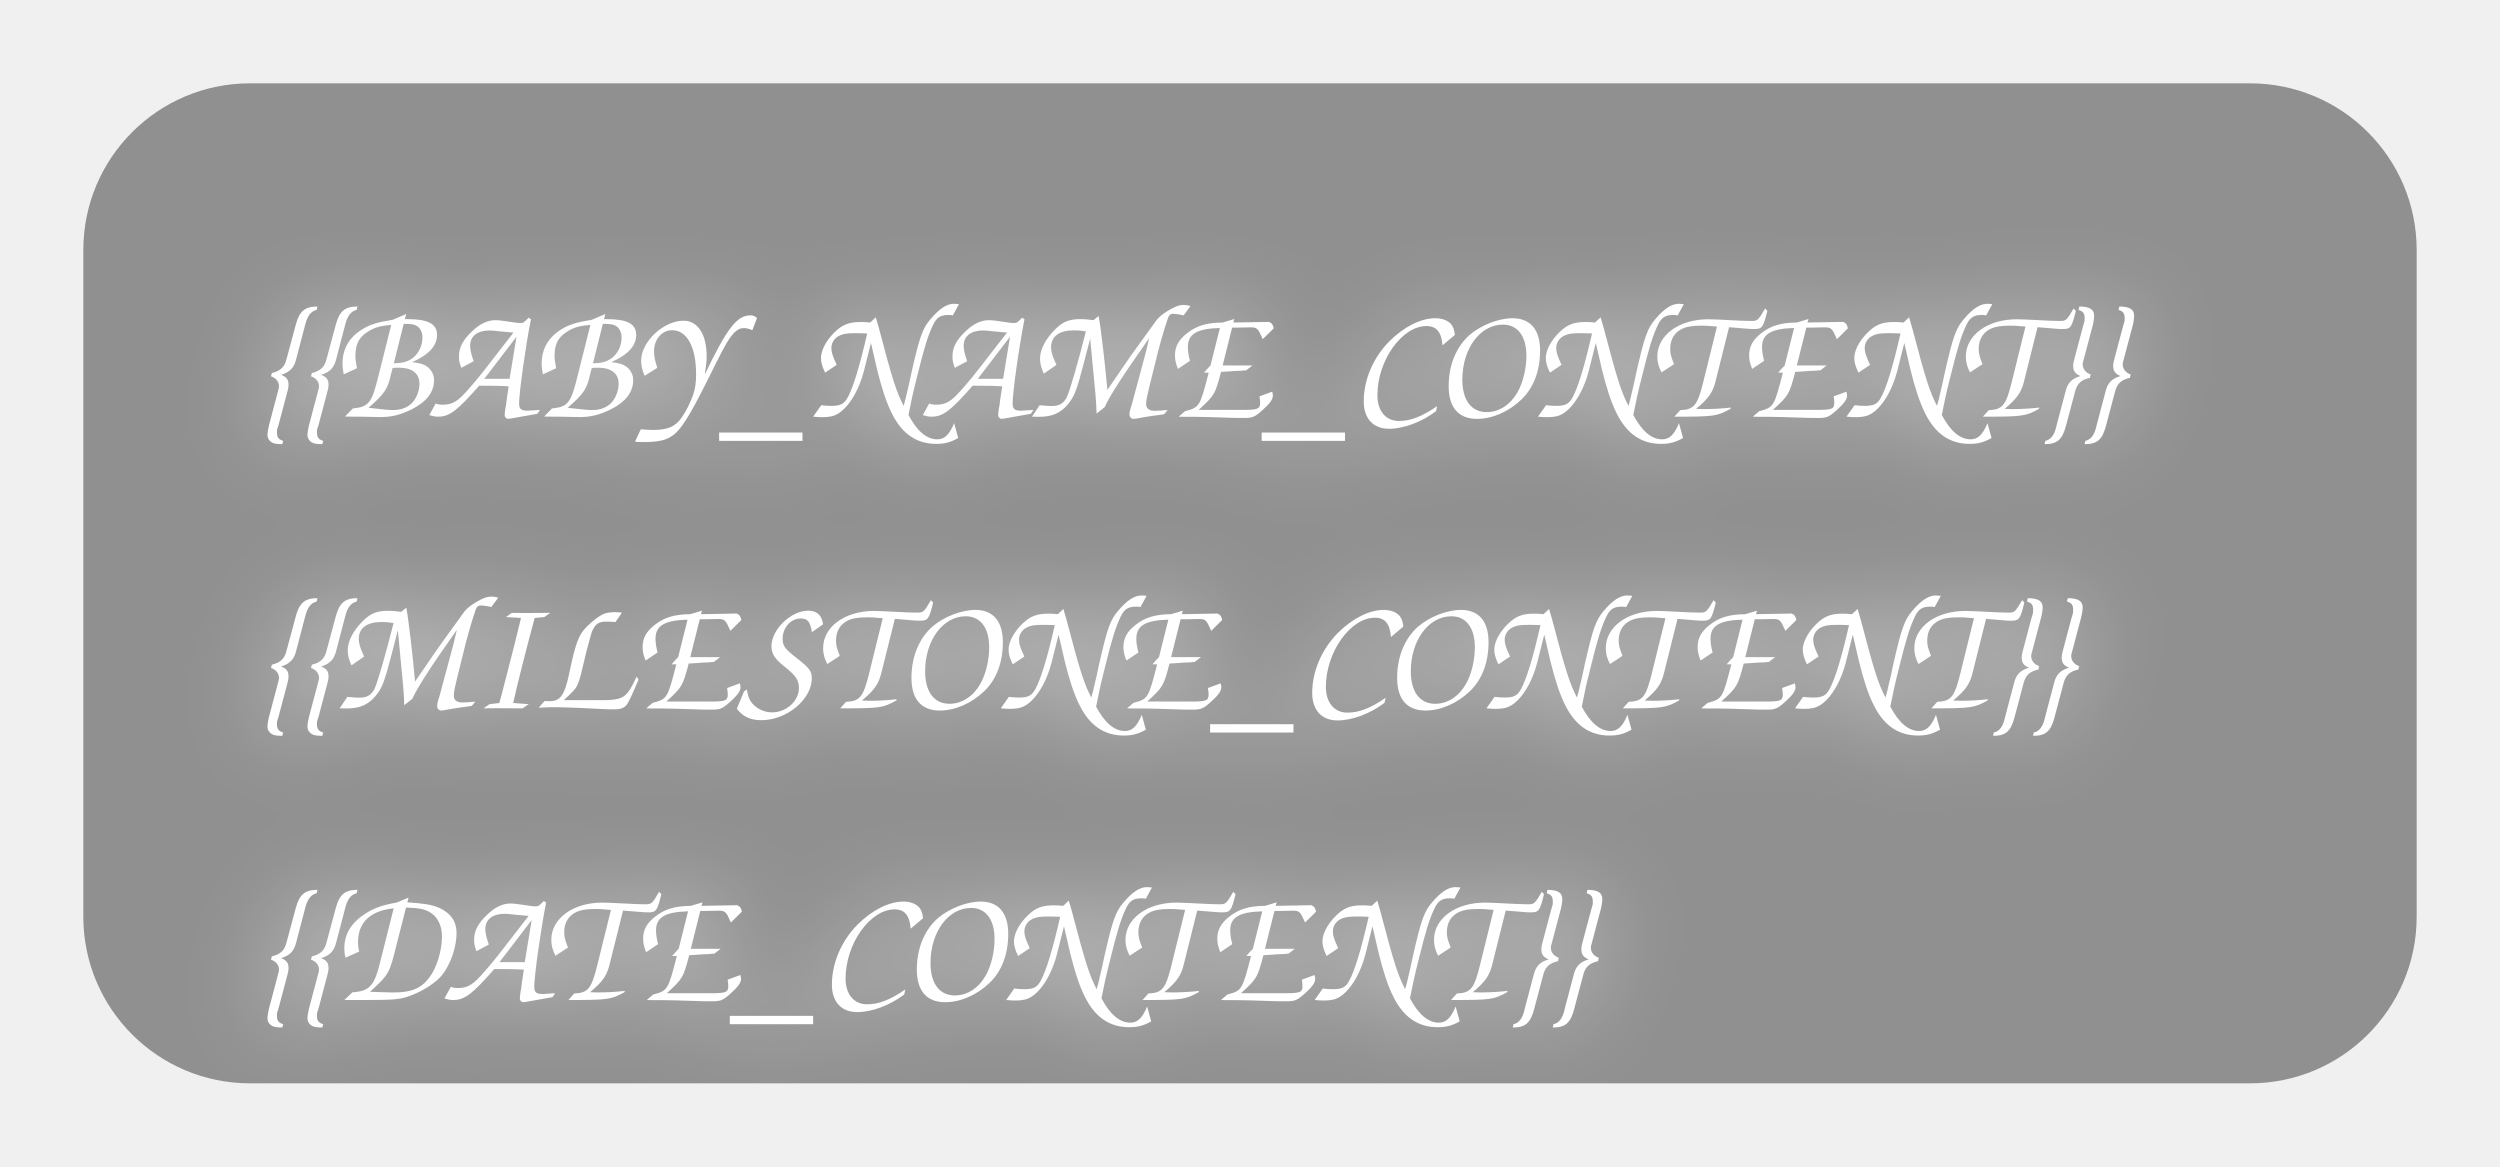
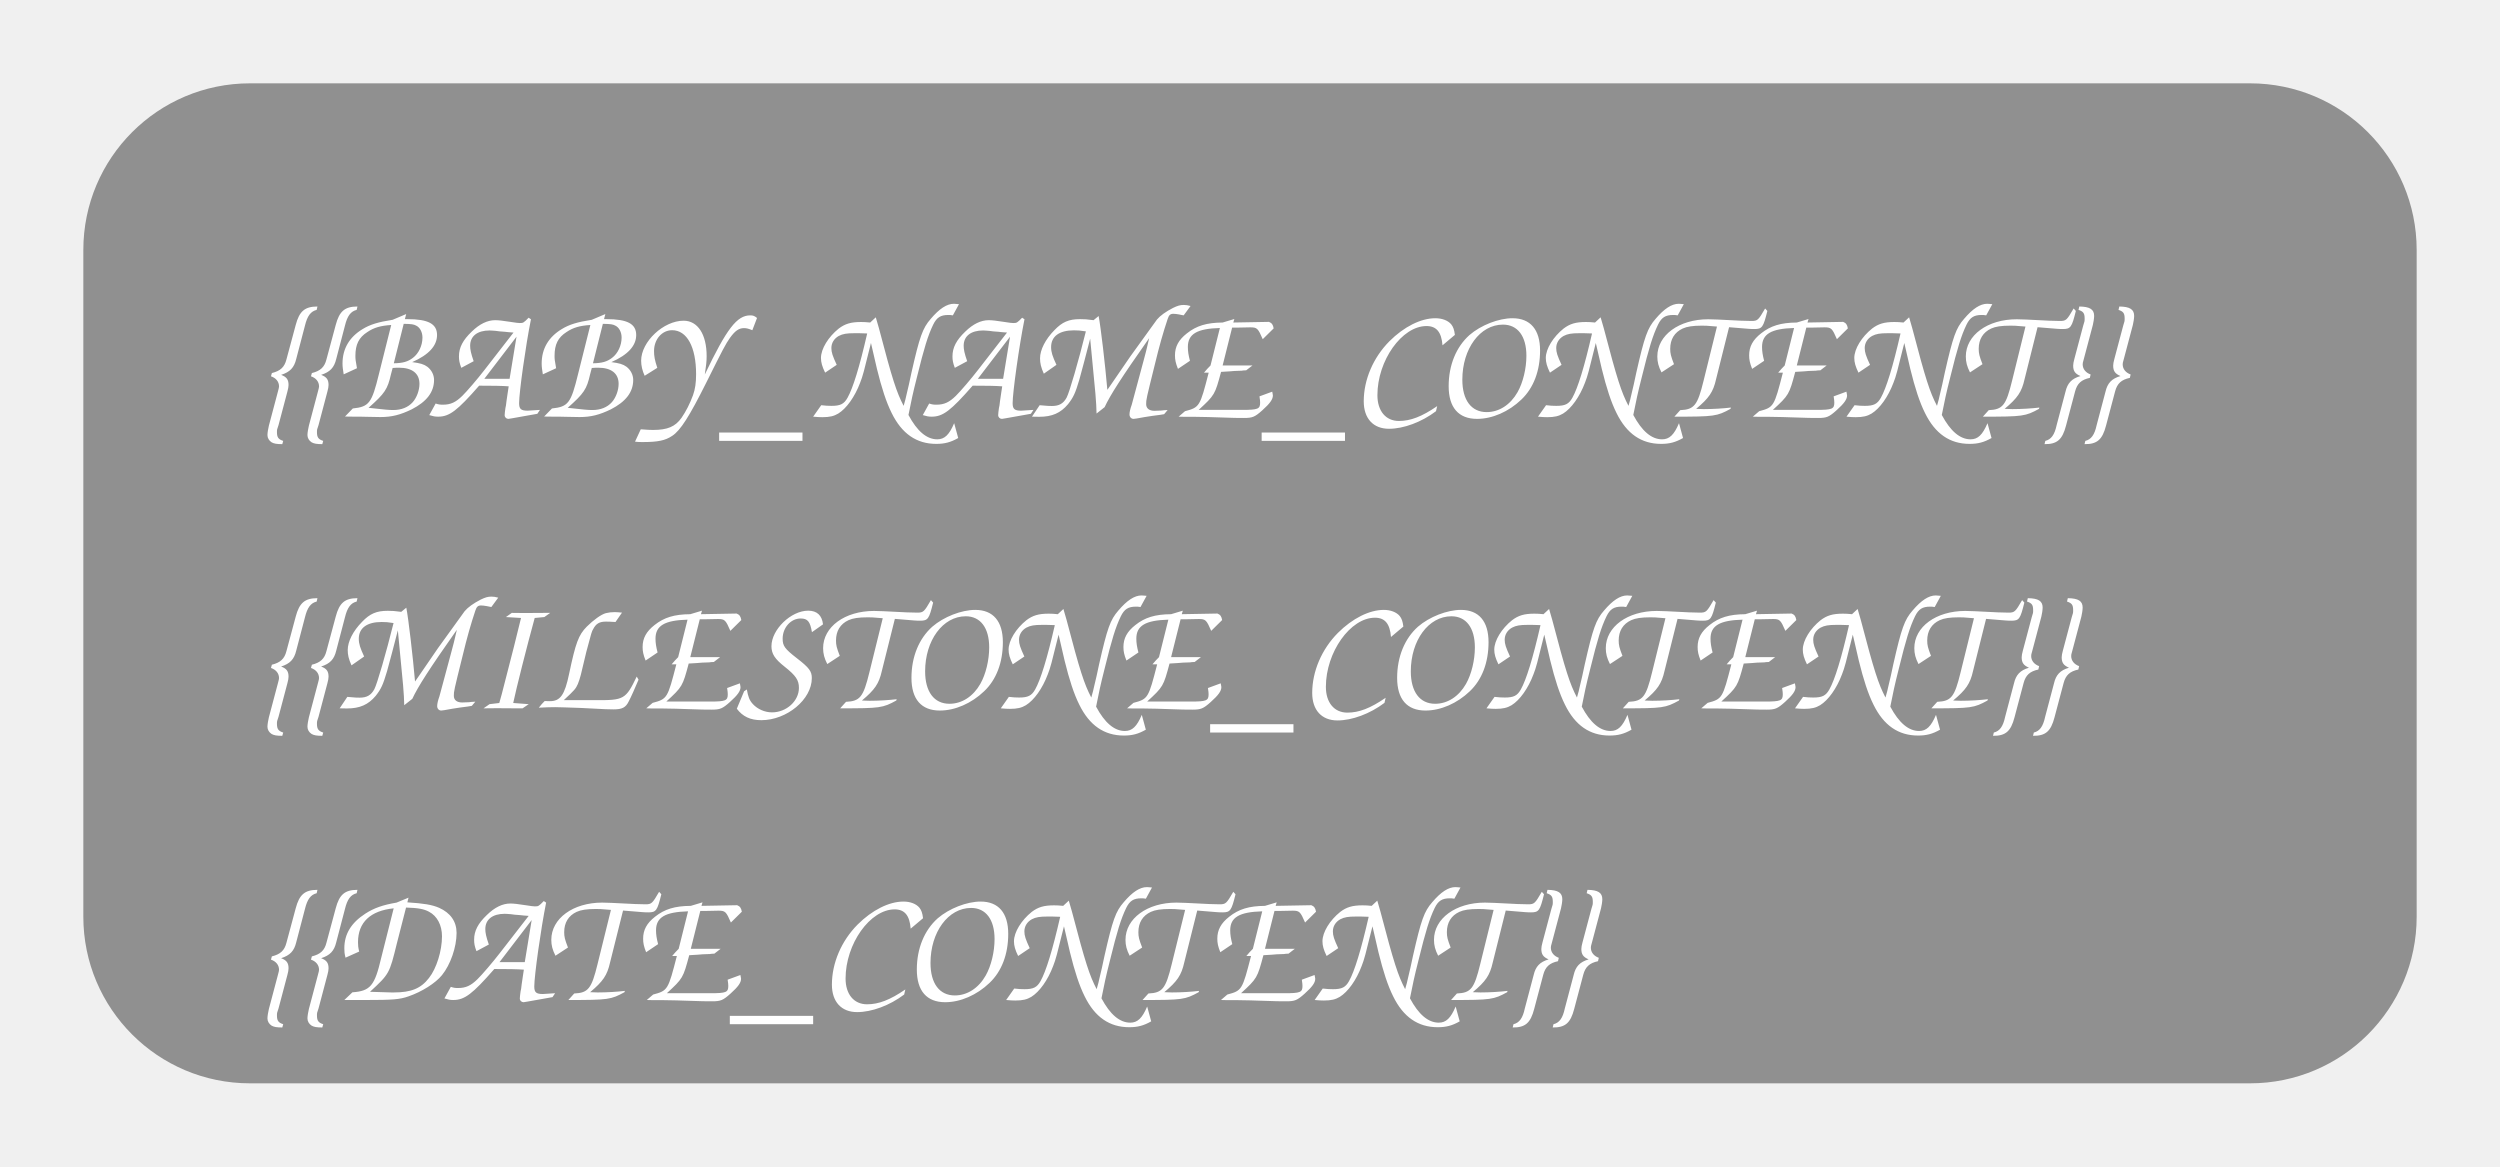
<svg xmlns="http://www.w3.org/2000/svg" width="300" height="140" viewBox="0 0 300 140">
  <defs>
    <filter id="soft-glow" x="-50%" y="-50%" width="200%" height="200%">
      <feGaussianBlur stdDeviation="5" result="blur" />
      <feComposite in="SourceGraphic" in2="blur" operator="over" />
    </filter>
  </defs>
  <rect x="10" y="10" width="280" height="120" rx="20" ry="20" fill="#000000" fill-opacity="0.4" />
-   <text x="30" y="50" font-family="Comic Sans MS, cursive" font-size="20" fill="#FFFFFF" filter="url(#soft-glow)">
+   <text x="30" y="50" font-family="Comic Sans MS, cursive" font-size="20" fill="#FFFFFF">
    <tspan id="line1" x="30" dy="0">{{BABY_NAME_CONTENT}}</tspan>
    <tspan id="line2" x="30" dy="35">{{MILESTONE_CONTENT}}</tspan>
    <tspan id="line3" x="30" dy="35">{{DATE_CONTENT}}</tspan>
  </text>
</svg>
